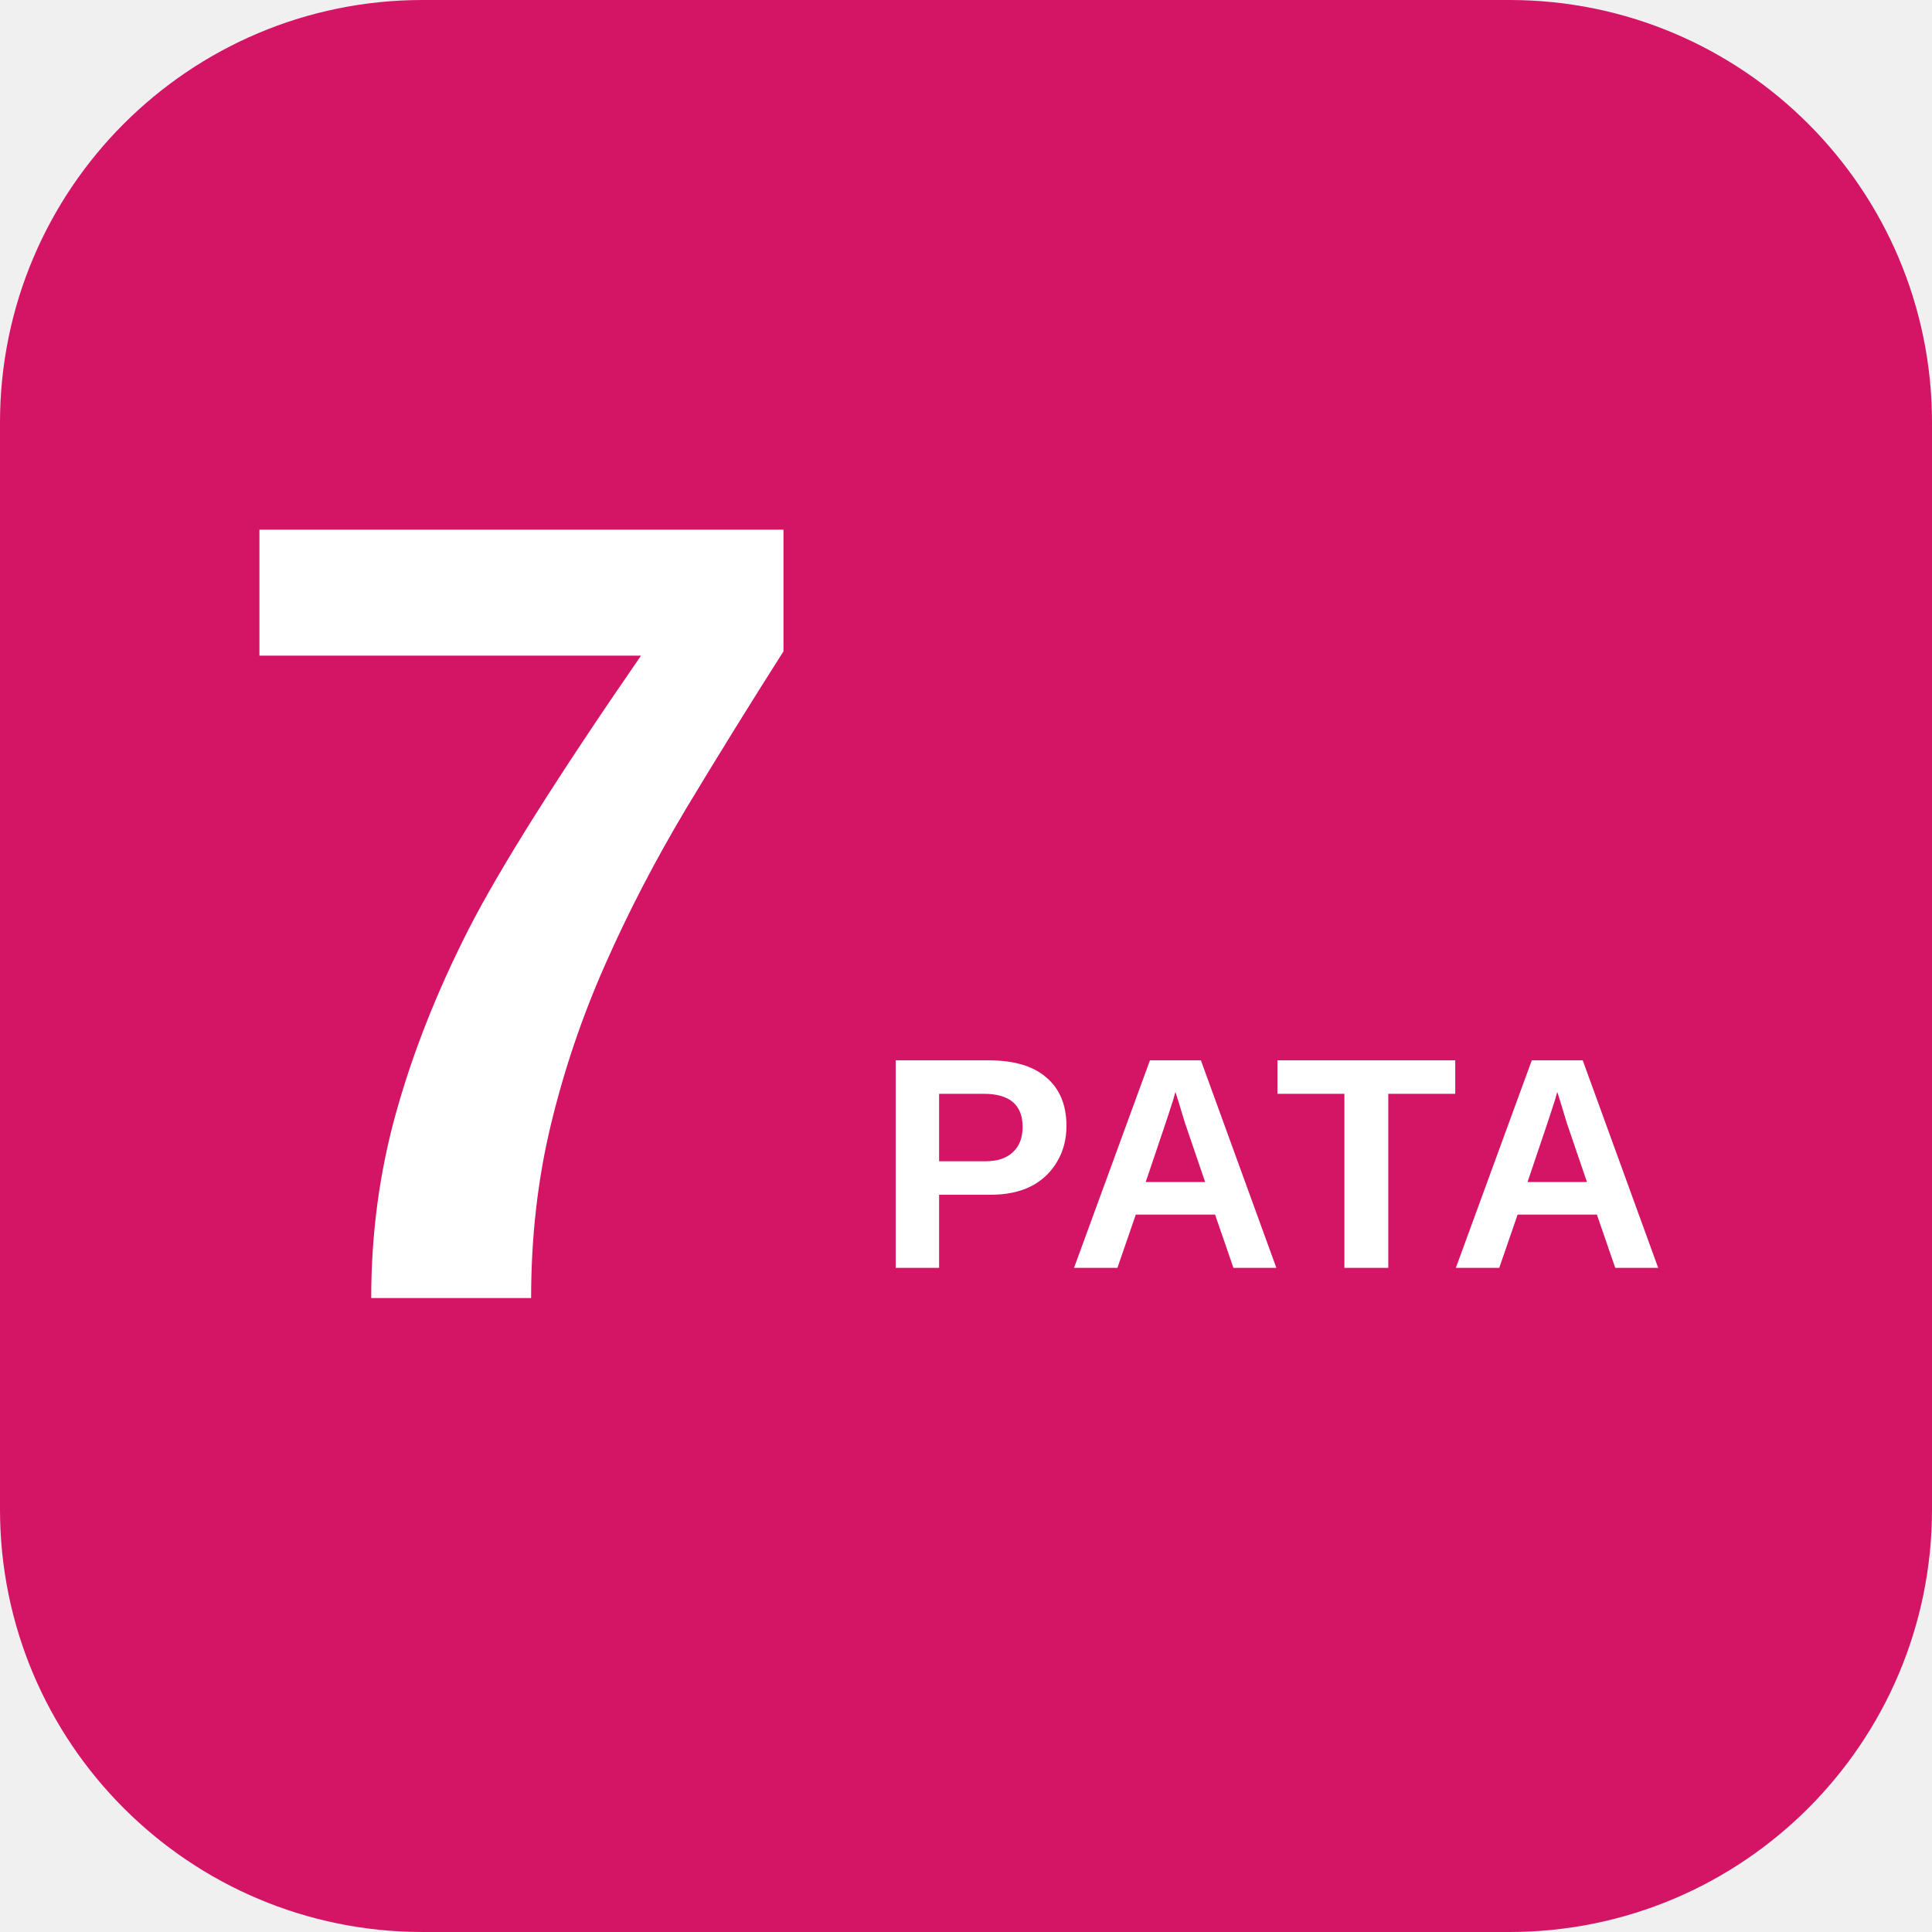
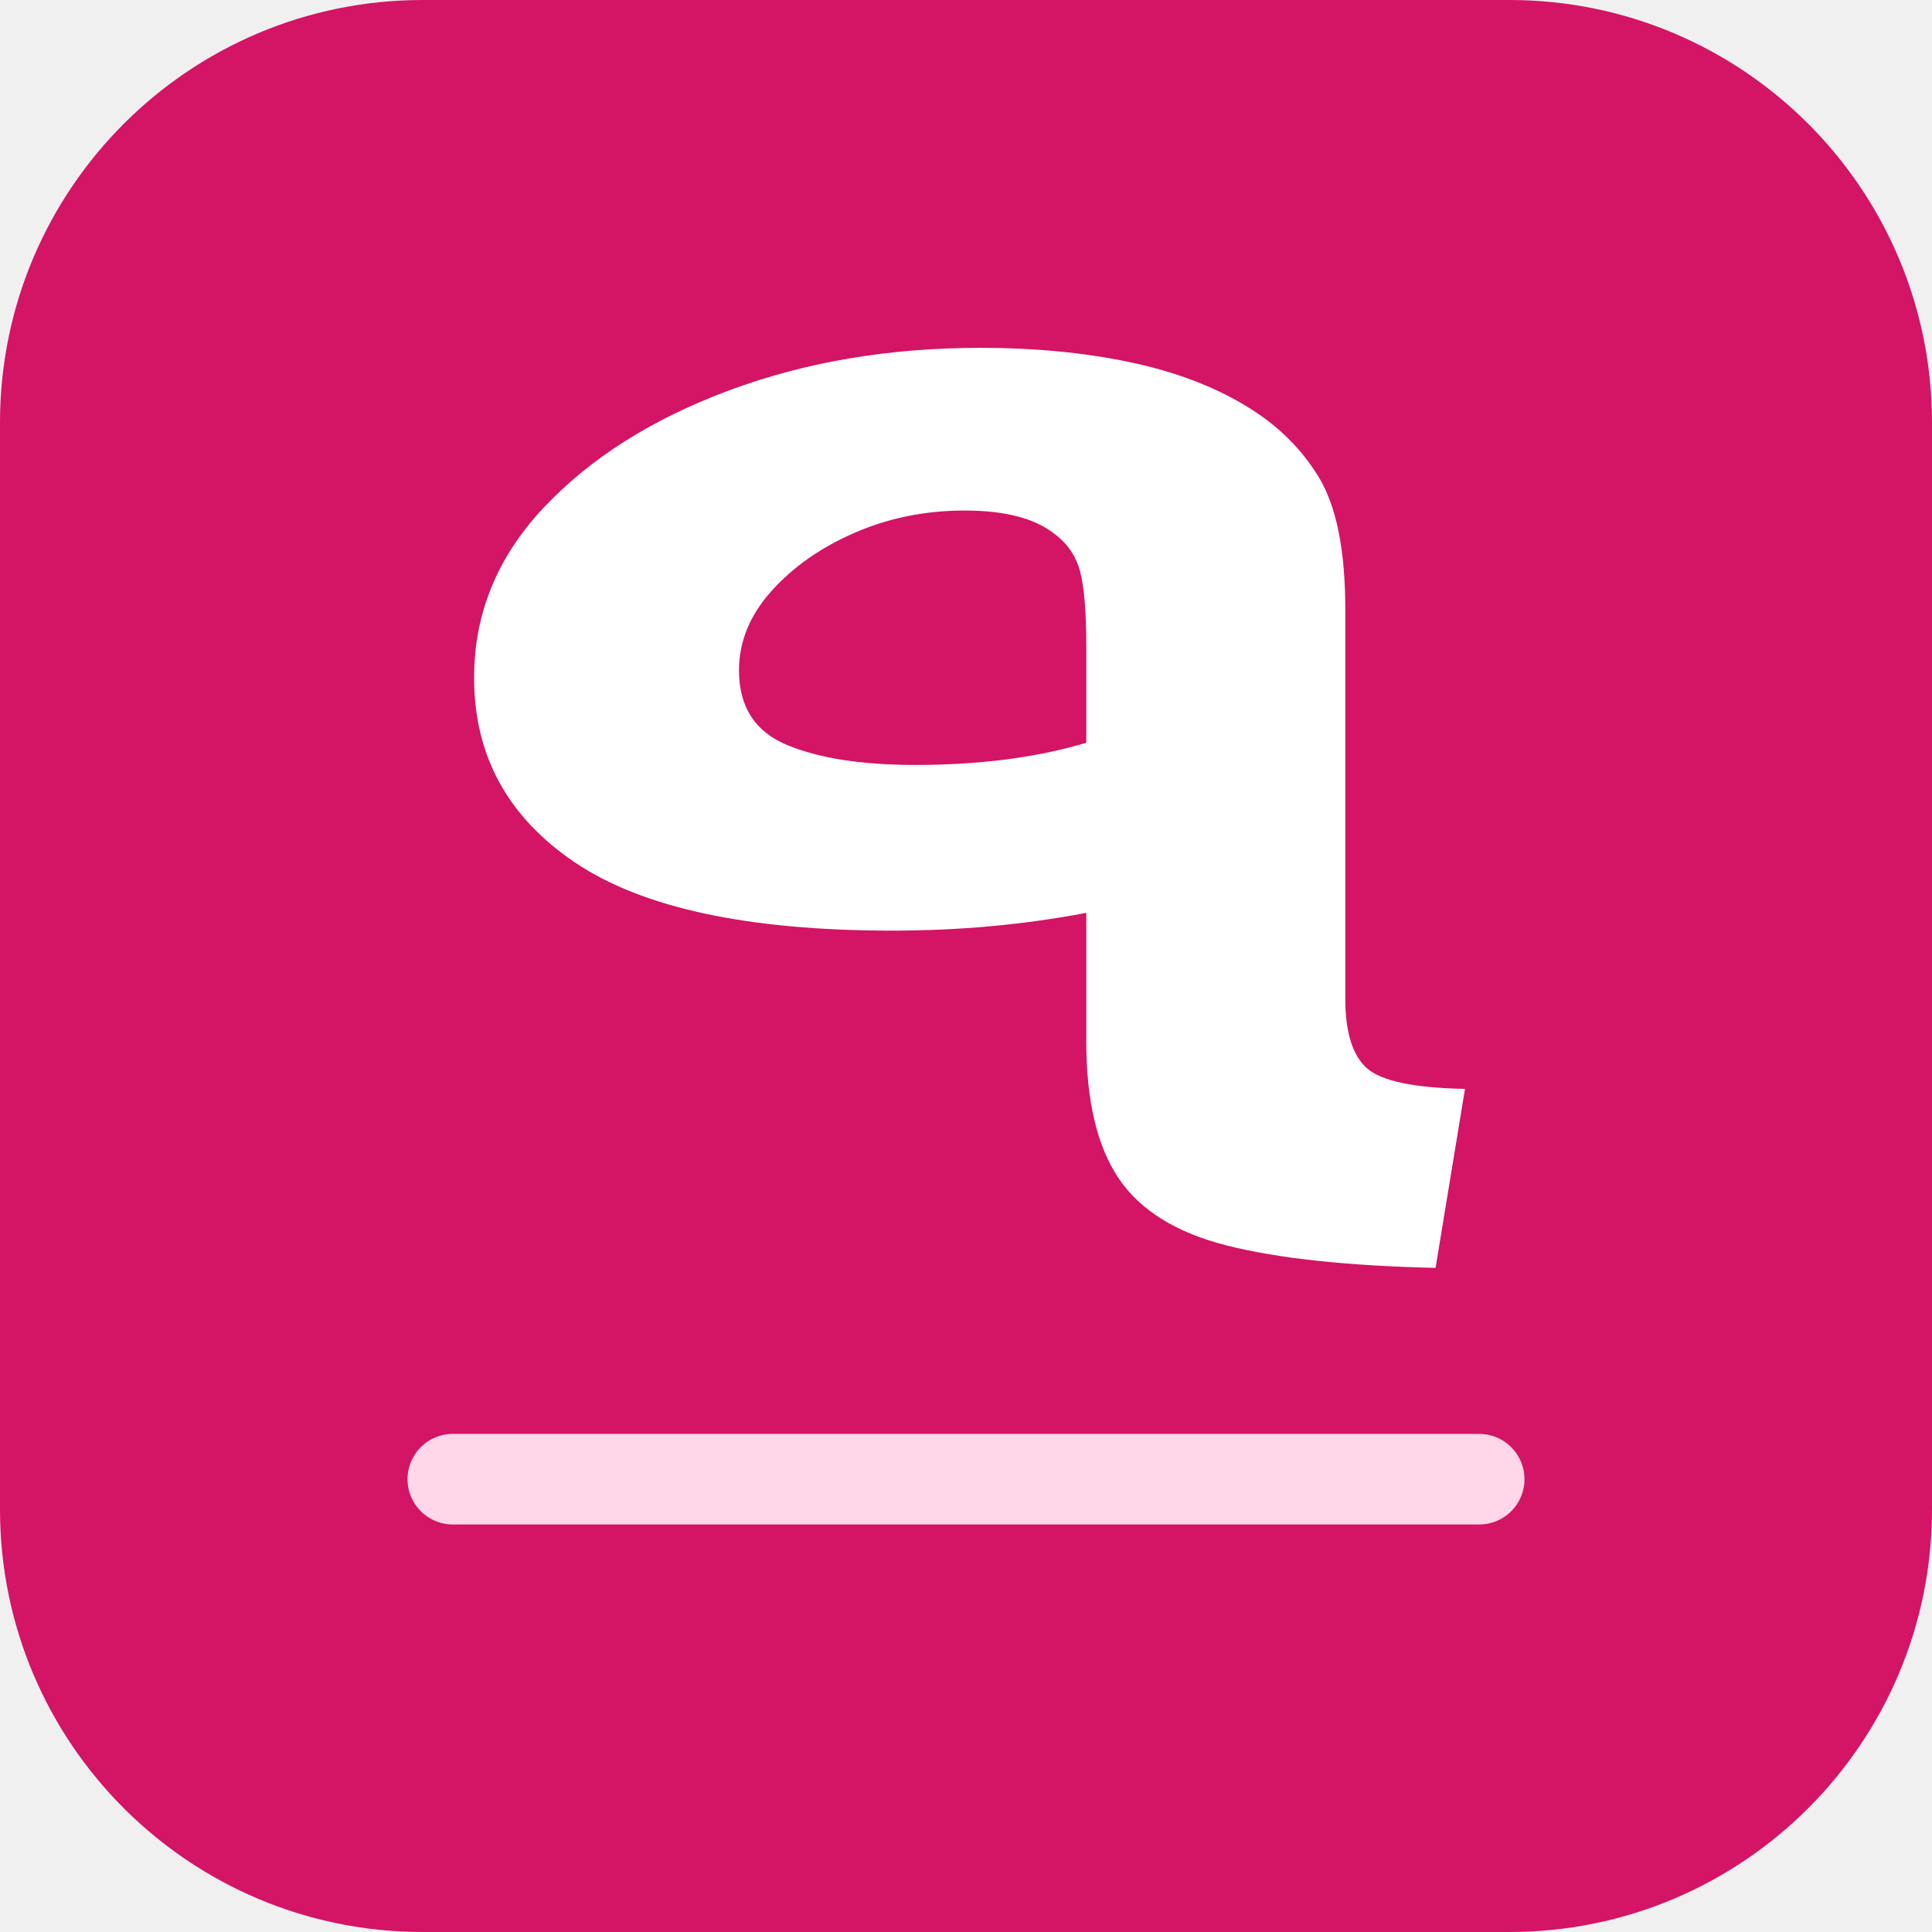
- <svg xmlns="http://www.w3.org/2000/svg" viewBox="0 0 64 64">
+ <svg xmlns="http://www.w3.org/2000/svg" viewBox="0 0 64 64" role="img" aria-label="৭ পাতা">
  <rect width="64" height="64" rx="14" fill="#d41465" />
-   <text x="7" y="43" font-family="Arial" font-size="37" font-weight="900" fill="#fff">7</text>
-   <text x="29" y="42" font-family="Arial" font-size="10" letter-spacing=".04em" font-weight="900" fill="#fff">PATA</text>
+   <path d="M15 49h34" stroke="#ffd7e8" stroke-width="3" stroke-linecap="round" />
+   <path fill="#fff" transform="translate(12 42) scale(.065 -.049)" d="M562 121 547 0Q480 2 441 15Q402 28 385.5 60.5Q369 93 369 153V240Q345 234 320.5 231Q296 228 270 228Q160 228 108.5 274Q57 320 57 399Q57 464 92.5 514Q128 564 186.5 593Q245 622 315 622Q356 622 390.5 612.5Q425 603 450 583Q474 564 487.5 534.5Q501 505 501 445V182Q501 148 512 135Q523 122 562 121ZM282 340Q331 340 369 355V420Q369 454 366 470Q363 486 353 496Q338 512 307 512Q277 512 251 497Q225 482 208.5 457.5Q192 433 192 404Q192 367 216.5 353.5Q241 340 282 340Z" />
</svg>
